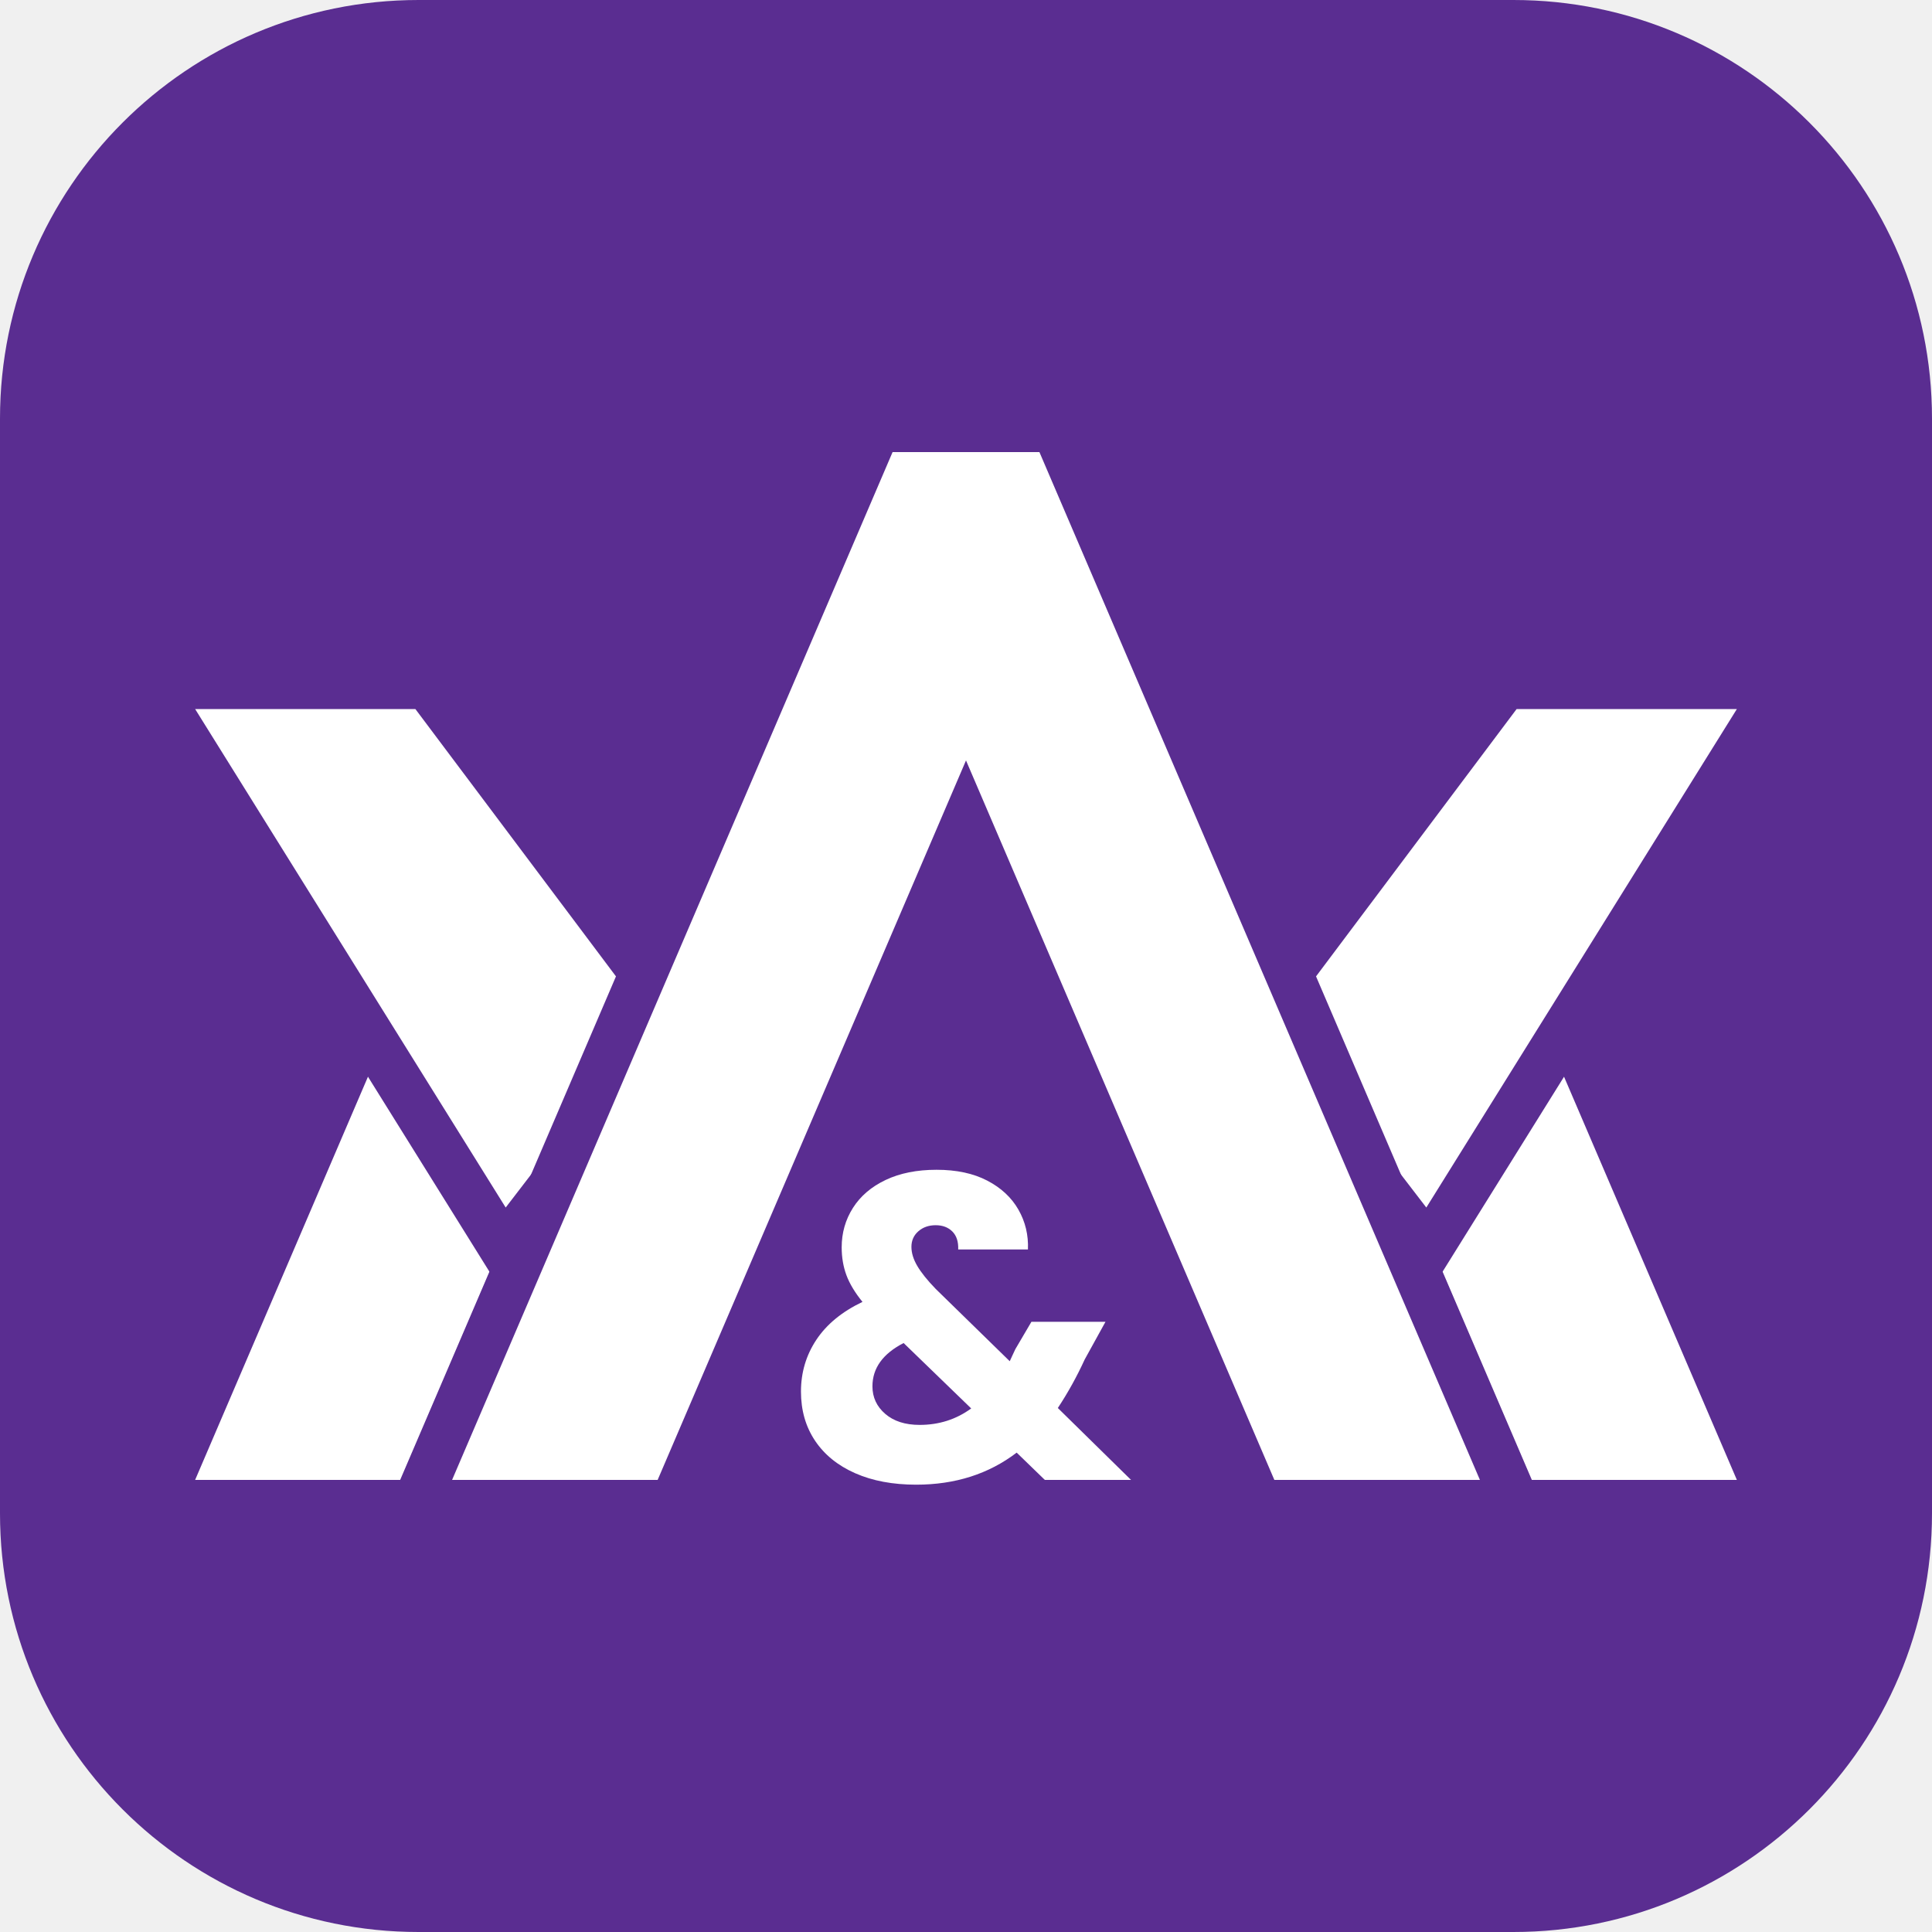
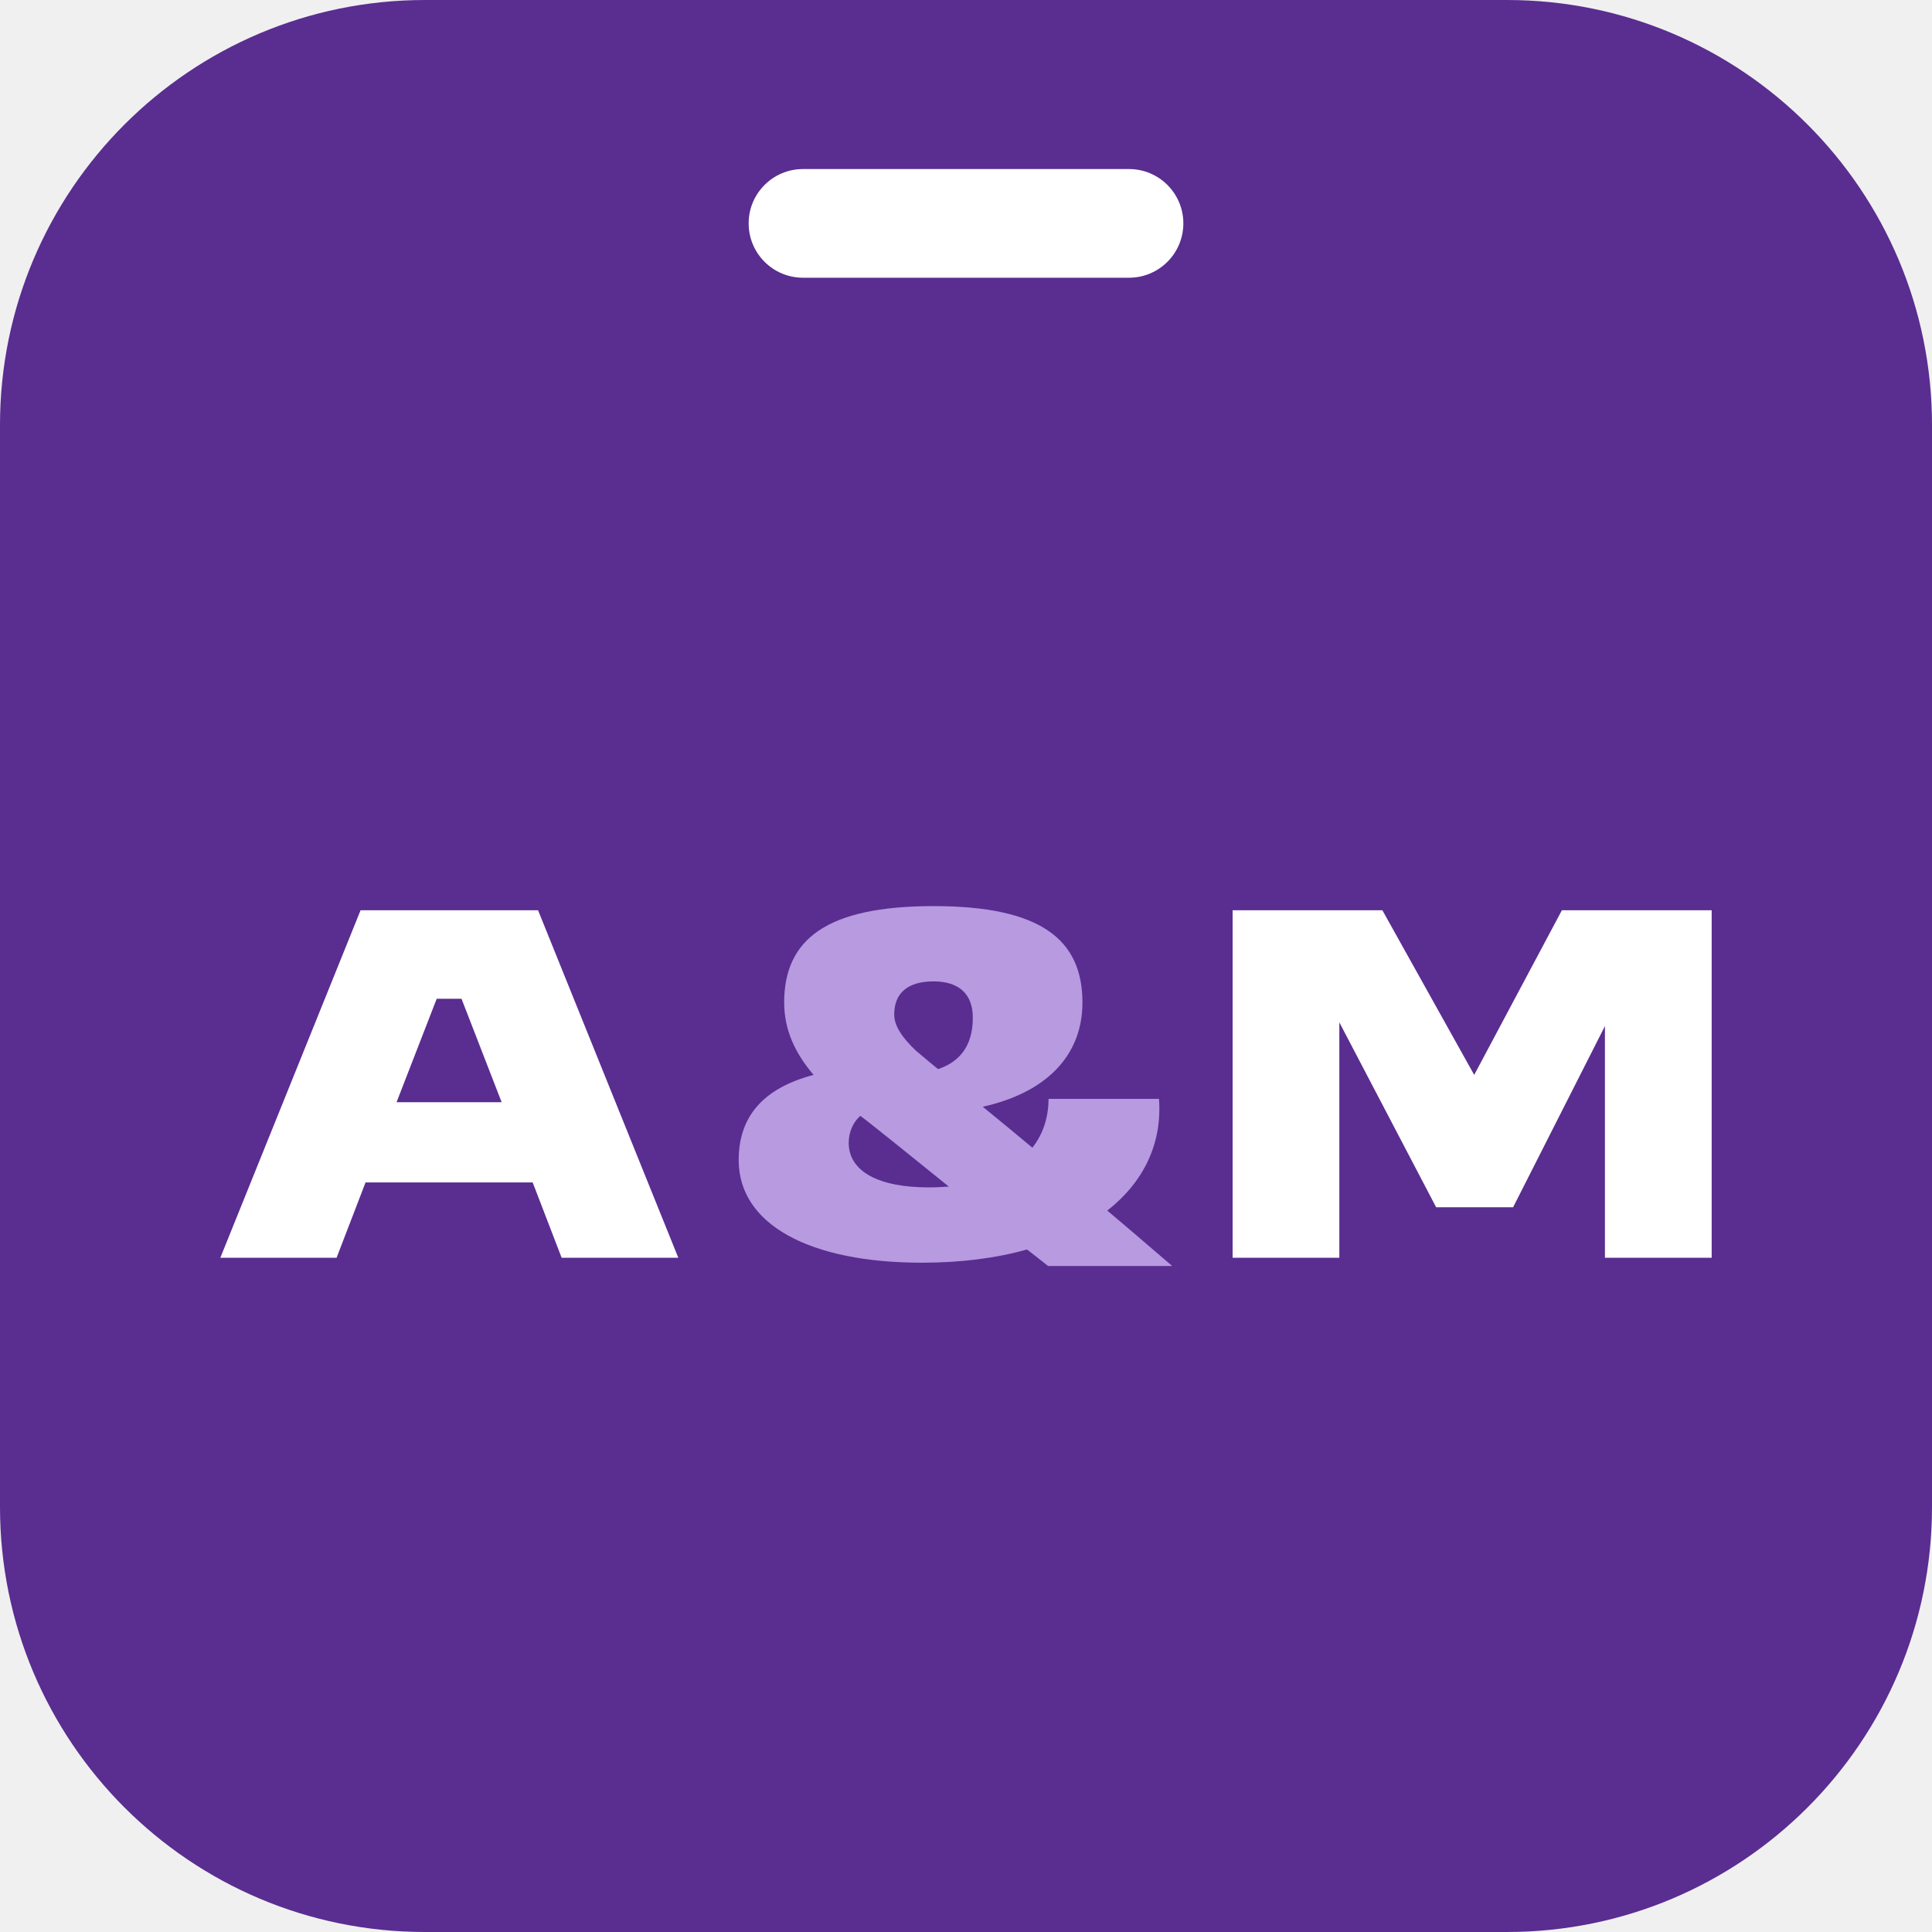
- <svg xmlns="http://www.w3.org/2000/svg" viewBox="0 0 600 600">
-   <rect width="600" height="600" rx="130" fill="#5A2D91" />
-   <g transform="translate(15.0,117.6) scale(1.14)">
-     <path d="M40.0,300.0 L96.0,300.0 L143.8,188.4 L108.2,140.9 Z" fill="#fff" />
-     <path d="M460.0,300.0 L404.0,300.0 L356.2,188.4 L391.8,140.9 Z" fill="#fff" />
-     <path d="M40.0,90.0 L100.0,90.0 L163.7,174.9 L124.6,225.8 Z" fill="#fff" stroke="#5A2D91" stroke-width="26" paint-order="stroke" stroke-linejoin="miter" />
-     <path d="M460.0,90.0 L400.0,90.0 L336.3,174.9 L375.4,225.8 Z" fill="#fff" stroke="#5A2D91" stroke-width="26" paint-order="stroke" stroke-linejoin="miter" />
-     <path d="M110.0,300.0 L230.0,20.0 L270.0,20.0 L390.0,300.0 L334.0,300.0 L250.0,104.0 L166.0,300.0 Z" fill="#fff" stroke="#5A2D91" stroke-width="26" paint-order="stroke" stroke-linejoin="miter" stroke-miterlimit="10" />
-     <path d="M271.476 300.0 263.806 292.566Q252.36 301.298 236.43 301.298Q226.872 301.298 219.792 298.171Q212.712 295.044 208.877 289.321Q205.042 283.598 205.042 275.928Q205.042 268.14 209.231 261.827Q213.42 255.514 221.798 251.502Q218.73 247.726 217.432 244.245Q216.134 240.764 216.134 236.634Q216.134 230.734 219.202 225.896Q222.27 221.058 228.111 218.285Q233.952 215.512 241.976 215.512Q250.118 215.512 255.782 218.462Q261.446 221.412 264.278 226.368Q267.11 231.324 266.874 237.224H247.876Q247.994 234.038 246.283 232.327Q244.572 230.616 241.74 230.616Q238.908 230.616 237.02 232.268Q235.132 233.92 235.132 236.516Q235.132 238.994 236.725 241.708Q238.318 244.422 241.74 247.962L261.918 267.668Q262.154 267.078 262.567 266.252Q262.98 265.426 263.452 264.364L267.818 256.93H287.996L282.332 267.196Q279.146 274.158 275.016 280.412L294.958 300.0ZM251.416 280.53 233.008 262.712Q224.512 267.078 224.512 274.512Q224.512 278.996 227.993 282.005Q231.474 285.014 237.374 285.014Q245.28 285.014 251.416 280.53Z" fill="#fff" stroke="#5A2D91" stroke-width="26" paint-order="stroke" stroke-linejoin="round" />
-   </g>
+ <svg xmlns="http://www.w3.org/2000/svg" viewBox="10 10 160 160" width="160" height="160">
+   <rect x="10" y="10" width="160" height="160" rx="35.2" fill="#5A2D91" />
+   <rect x="72.0" y="24" width="36" height="9" rx="4.5" fill="#fff" />
+   <path d="M28.247 114.161H37.874L40.273 107.925H54.114L56.512 114.161H66.174L54.559 85.382H39.862ZM42.842 101.279 46.166 92.714H48.221L51.544 101.279Z" fill="#fff" />
+   <path d="M71.174 106.075C71.174 111.42 77.067 114.572 86.351 114.572C89.572 114.572 92.518 114.195 95.053 113.476C95.704 113.989 96.287 114.435 96.801 114.846H107.079C105.709 113.681 103.824 112.037 101.7 110.255C104.681 107.925 106.257 104.739 105.983 101.005H96.835C96.835 102.581 96.355 103.951 95.499 105.047C94.06 103.848 92.655 102.683 91.388 101.656C96.492 100.525 99.644 97.544 99.644 93.022C99.644 87.78 96.15 85.039 87.311 85.039C78.471 85.039 74.942 87.78 74.942 93.022C74.942 95.283 75.833 97.202 77.375 99.018C73.229 100.114 71.174 102.444 71.174 106.075ZM85.872 97.03C84.638 95.866 84.056 94.906 84.056 94.016C84.056 92.234 85.186 91.275 87.311 91.275C89.435 91.275 90.565 92.337 90.565 94.29C90.565 96.756 89.332 97.99 87.687 98.538C86.625 97.681 85.974 97.099 85.872 97.03ZM80.287 104.636C80.287 103.78 80.63 102.958 81.246 102.409C81.829 102.821 85.015 105.39 88.578 108.268C88.03 108.302 87.516 108.336 86.934 108.336C82.788 108.336 80.287 107.035 80.287 104.636Z" fill="#B79AE0" />
+   <path d="M112.079 114.161H120.918V94.666L128.935 109.981H135.308L142.914 94.975V114.161H151.753V85.382H139.35L132.087 99.018L124.481 85.382H112.079Z" fill="#fff" />
+   <path d="M217.326 96.0H248.065V87.86H227.559V82.975H244.577V75.765H227.559V71.579H248.065V63.439H217.326Z M253.364 96.0H280.615V87.627H263.598V63.439H253.364Z M285.216 96.0H315.955V87.86H295.449V82.975H312.467V75.765H295.449V71.579H315.955V63.439H285.216Z M339.318 88.092C333.736 88.092 330.363 84.875 330.363 79.681C330.363 74.37 333.503 71.346 339.008 71.346C343.427 71.346 345.946 73.285 346.334 76.153H356.568C356.568 68.09 349.629 62.974 339.085 62.974C327.534 62.974 320.091 69.525 320.091 79.719C320.091 89.914 327.534 96.465 339.085 96.465C349.629 96.465 356.568 91.348 356.568 83.286H346.334C345.946 86.154 343.543 88.092 339.318 88.092Z M373.263 96.0H383.496V71.812H397.102V63.439H359.618V71.812H373.263Z M401.316 96.0H411.549V84.991H416.899C420.426 84.991 421.512 85.456 422.481 87.317L426.938 96.0H437.986L432.792 85.96C431.939 84.332 430.621 83.131 428.954 82.278C432.986 81.347 435.738 78.014 435.738 73.517C435.738 67.431 430.66 63.439 422.868 63.439H401.316ZM411.549 78.246V71.812H421.163C423.876 71.812 425.504 72.975 425.504 74.99C425.504 77.083 423.954 78.246 421.163 78.246Z M441.812 79.719C441.812 89.914 448.673 96.465 461.426 96.465C474.141 96.465 481.04 89.914 481.04 79.719C481.04 69.525 474.141 62.974 461.426 62.974C448.673 62.974 441.812 69.525 441.812 79.719ZM452.084 79.719C452.084 74.68 454.914 71.579 461.426 71.579C467.9 71.579 470.729 74.68 470.729 79.719C470.729 84.759 467.9 87.86 461.426 87.86C454.914 87.86 452.084 84.759 452.084 79.719Z M486.029 96.0H495.798V75.882L508.357 96.0H521.188V63.439H511.419V83.402L498.86 63.439H486.029Z M527.339 96.0H537.573V63.439H527.339Z M561.788 88.092C556.206 88.092 552.834 84.875 552.834 79.681C552.834 74.37 555.974 71.346 561.478 71.346C565.897 71.346 568.417 73.285 568.804 76.153H579.038C579.038 68.09 572.099 62.974 561.556 62.974C550.004 62.974 542.561 69.525 542.561 79.719C542.561 89.914 550.004 96.465 561.556 96.465C572.099 96.465 579.038 91.348 579.038 83.286H568.804C568.417 86.154 566.013 88.092 561.788 88.092Z M583.29 73.595C583.29 82.704 592.555 82.937 599.338 83.363C603.602 83.634 606.897 83.983 606.897 86.348C606.897 88.131 604.998 89.023 600.966 89.023C595.888 89.023 593.291 87.627 593.291 84.875H582.864C582.864 92.317 588.794 96.465 600.307 96.465C611.277 96.465 617.208 92.705 617.208 85.069C617.208 76.463 606.975 76.657 599.493 76.076C596.276 75.843 593.562 75.455 593.562 73.478C593.562 71.657 595.656 70.416 599.493 70.416C603.486 70.416 606.277 71.734 606.277 74.409H616.665C616.665 67.005 610.735 62.974 599.958 62.974C589.376 62.974 583.29 66.85 583.29 73.595Z" fill="#5A2D91" />
+   <path d="M217.326 152.0H227.559V140.991H232.909C236.436 140.991 237.522 141.456 238.491 143.317L242.948 152.0H253.996L248.802 141.96C247.949 140.332 246.631 139.131 244.964 138.278C248.996 137.347 251.748 134.014 251.748 129.517C251.748 123.431 246.67 119.439 238.878 119.439H217.326ZM227.559 134.246V127.812H237.173C239.886 127.812 241.514 128.975 241.514 130.99C241.514 133.083 239.964 134.246 237.173 134.246Z M263.687 152.0H294.426V143.86H273.92V138.975H290.938V131.765H273.92V127.579H294.426V119.439H263.687Z M304.427 152.0H314.661V142.619H326.445C333.345 142.619 337.996 137.735 337.996 130.603C337.996 123.664 333.577 119.439 326.445 119.439H304.427ZM314.661 134.712V127.812H323.421C326.135 127.812 327.763 129.052 327.763 131.262C327.763 133.432 326.212 134.712 323.421 134.712Z M345.361 152.0H356.254L358.967 144.945H374.628L377.341 152.0H388.273L375.132 119.439H358.502ZM361.875 137.425 365.635 127.734H367.961L371.721 137.425Z M396.801 152.0H407.034V119.439H396.801Z M417.888 152.0H428.121V140.991H433.471C436.998 140.991 438.084 141.456 439.053 143.317L443.511 152.0H454.558L449.364 141.96C448.511 140.332 447.193 139.131 445.526 138.278C449.558 137.347 452.31 134.014 452.31 129.517C452.31 123.431 447.232 119.439 439.44 119.439H417.888ZM428.121 134.246V127.812H437.735C440.448 127.812 442.076 128.975 442.076 130.99C442.076 133.083 440.526 134.246 437.735 134.246Z" fill="#5A2D91" />
</svg>
